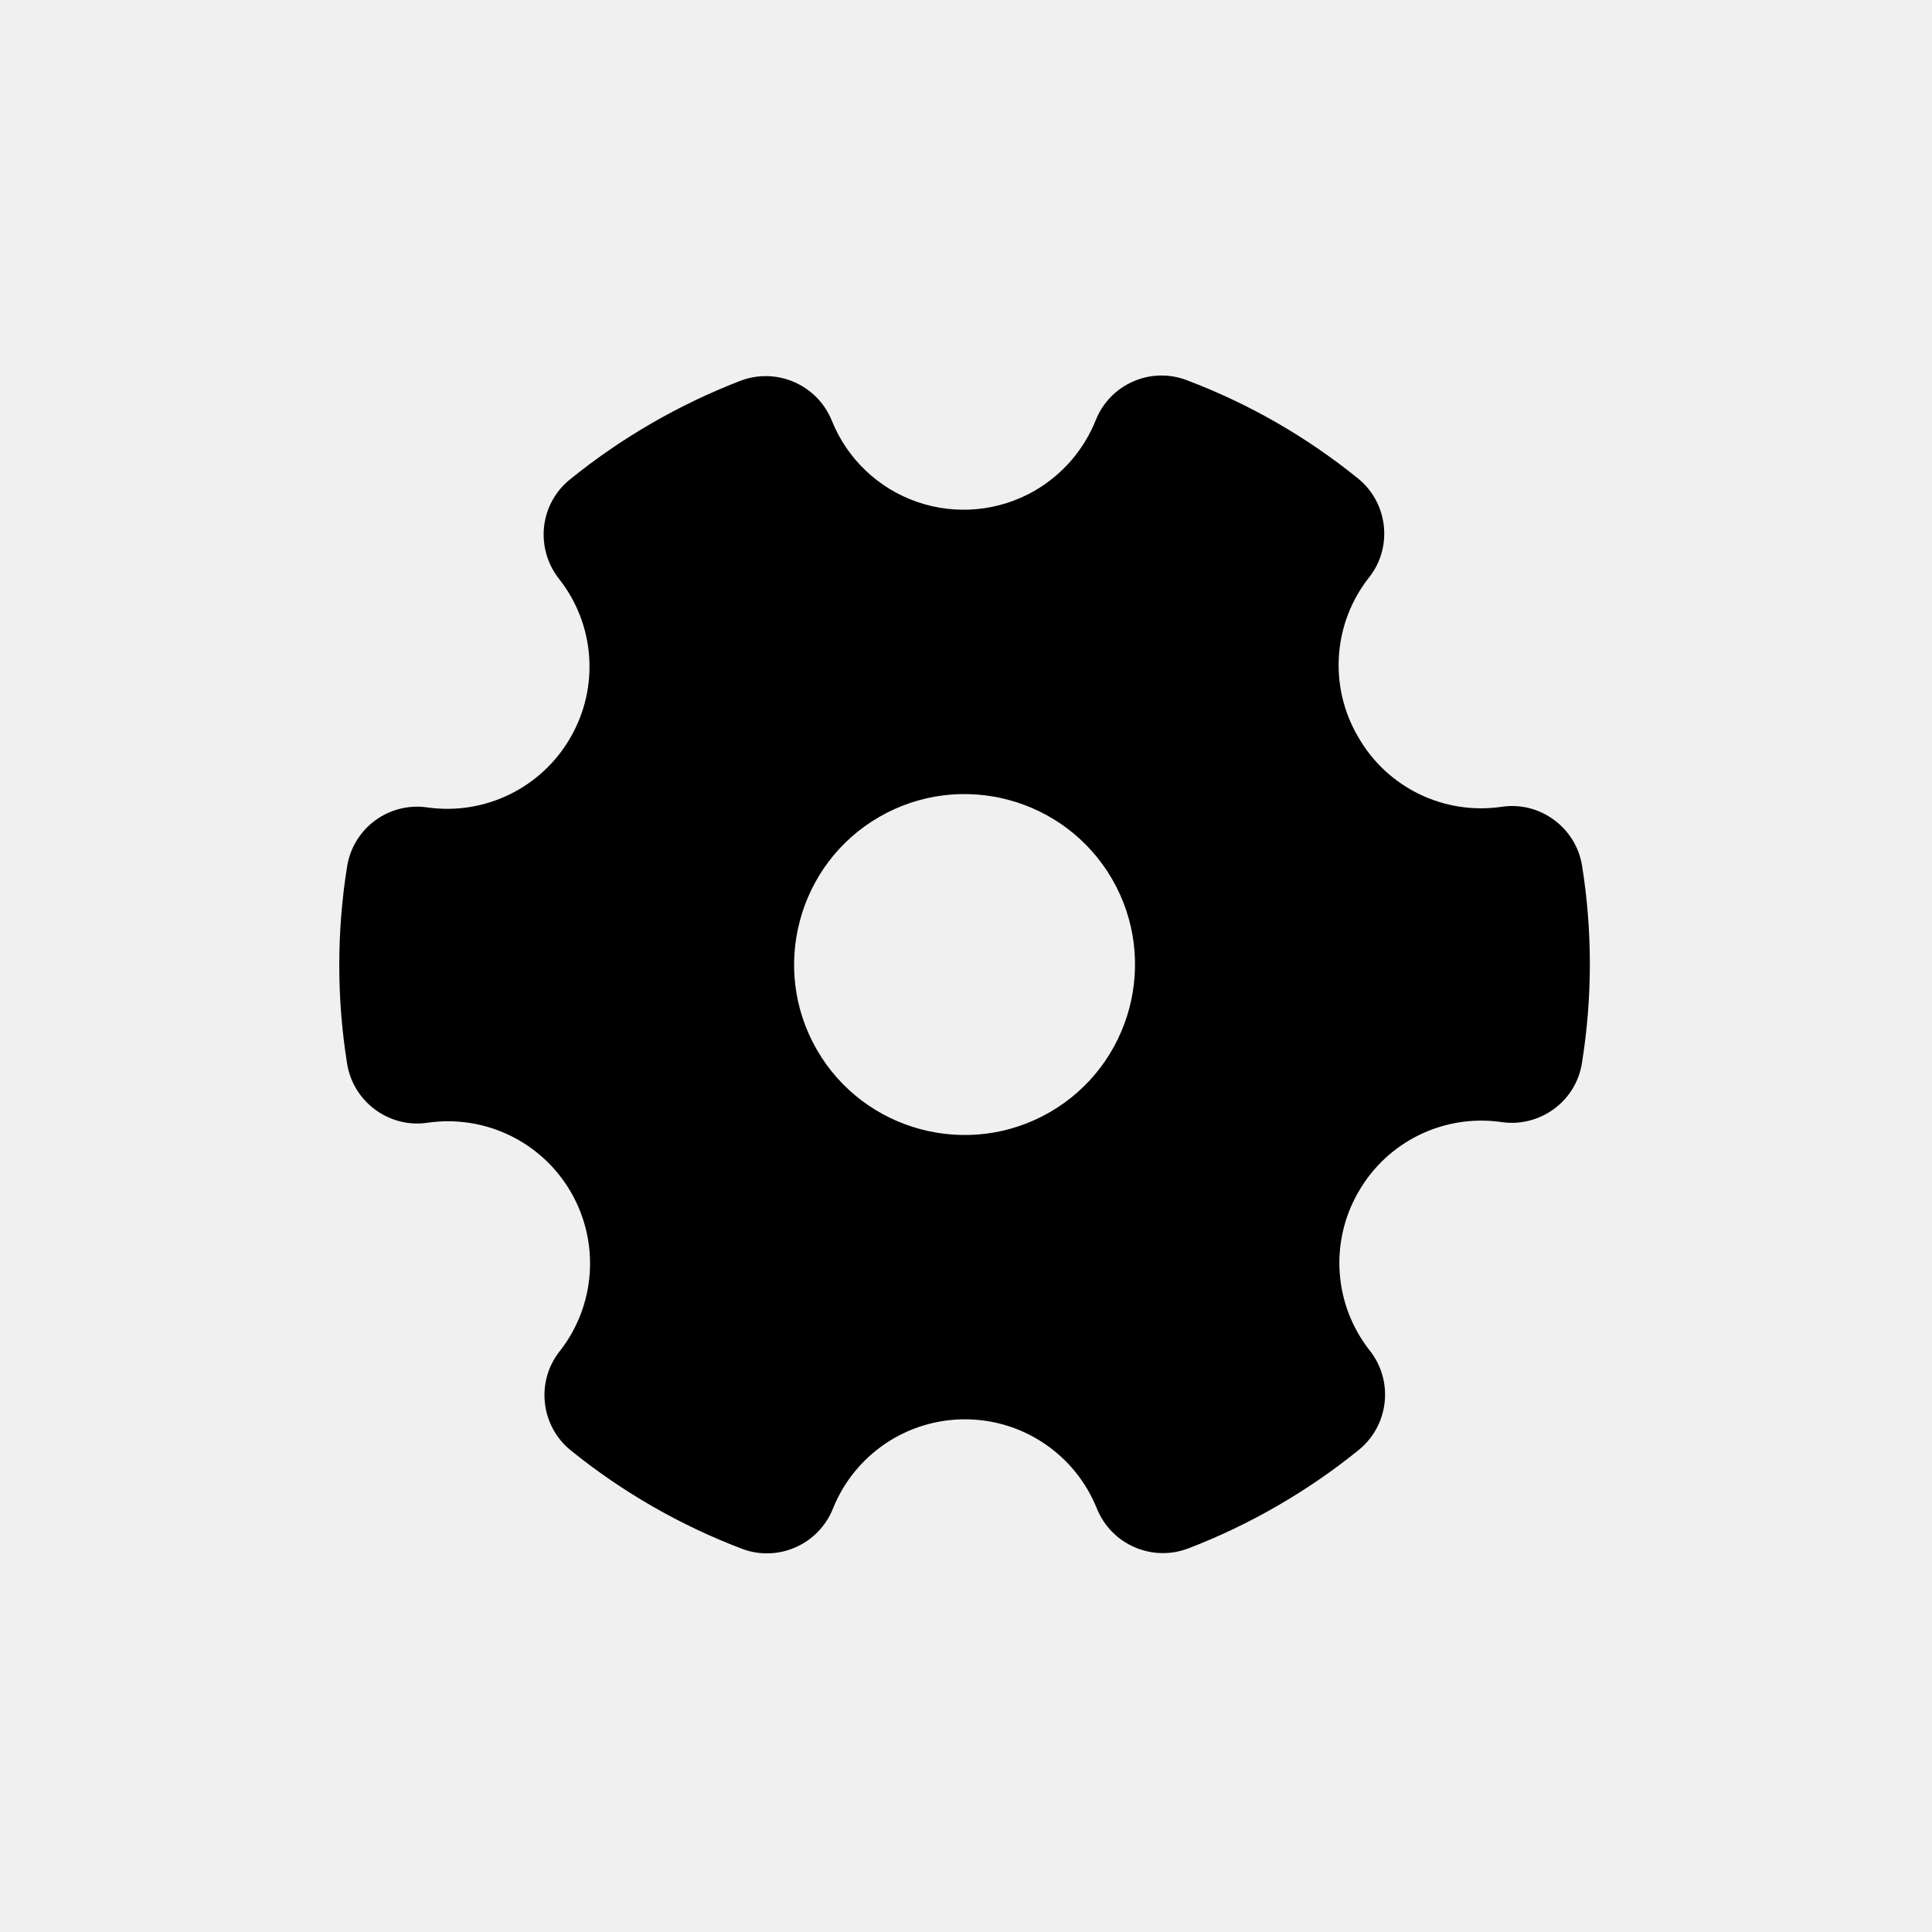
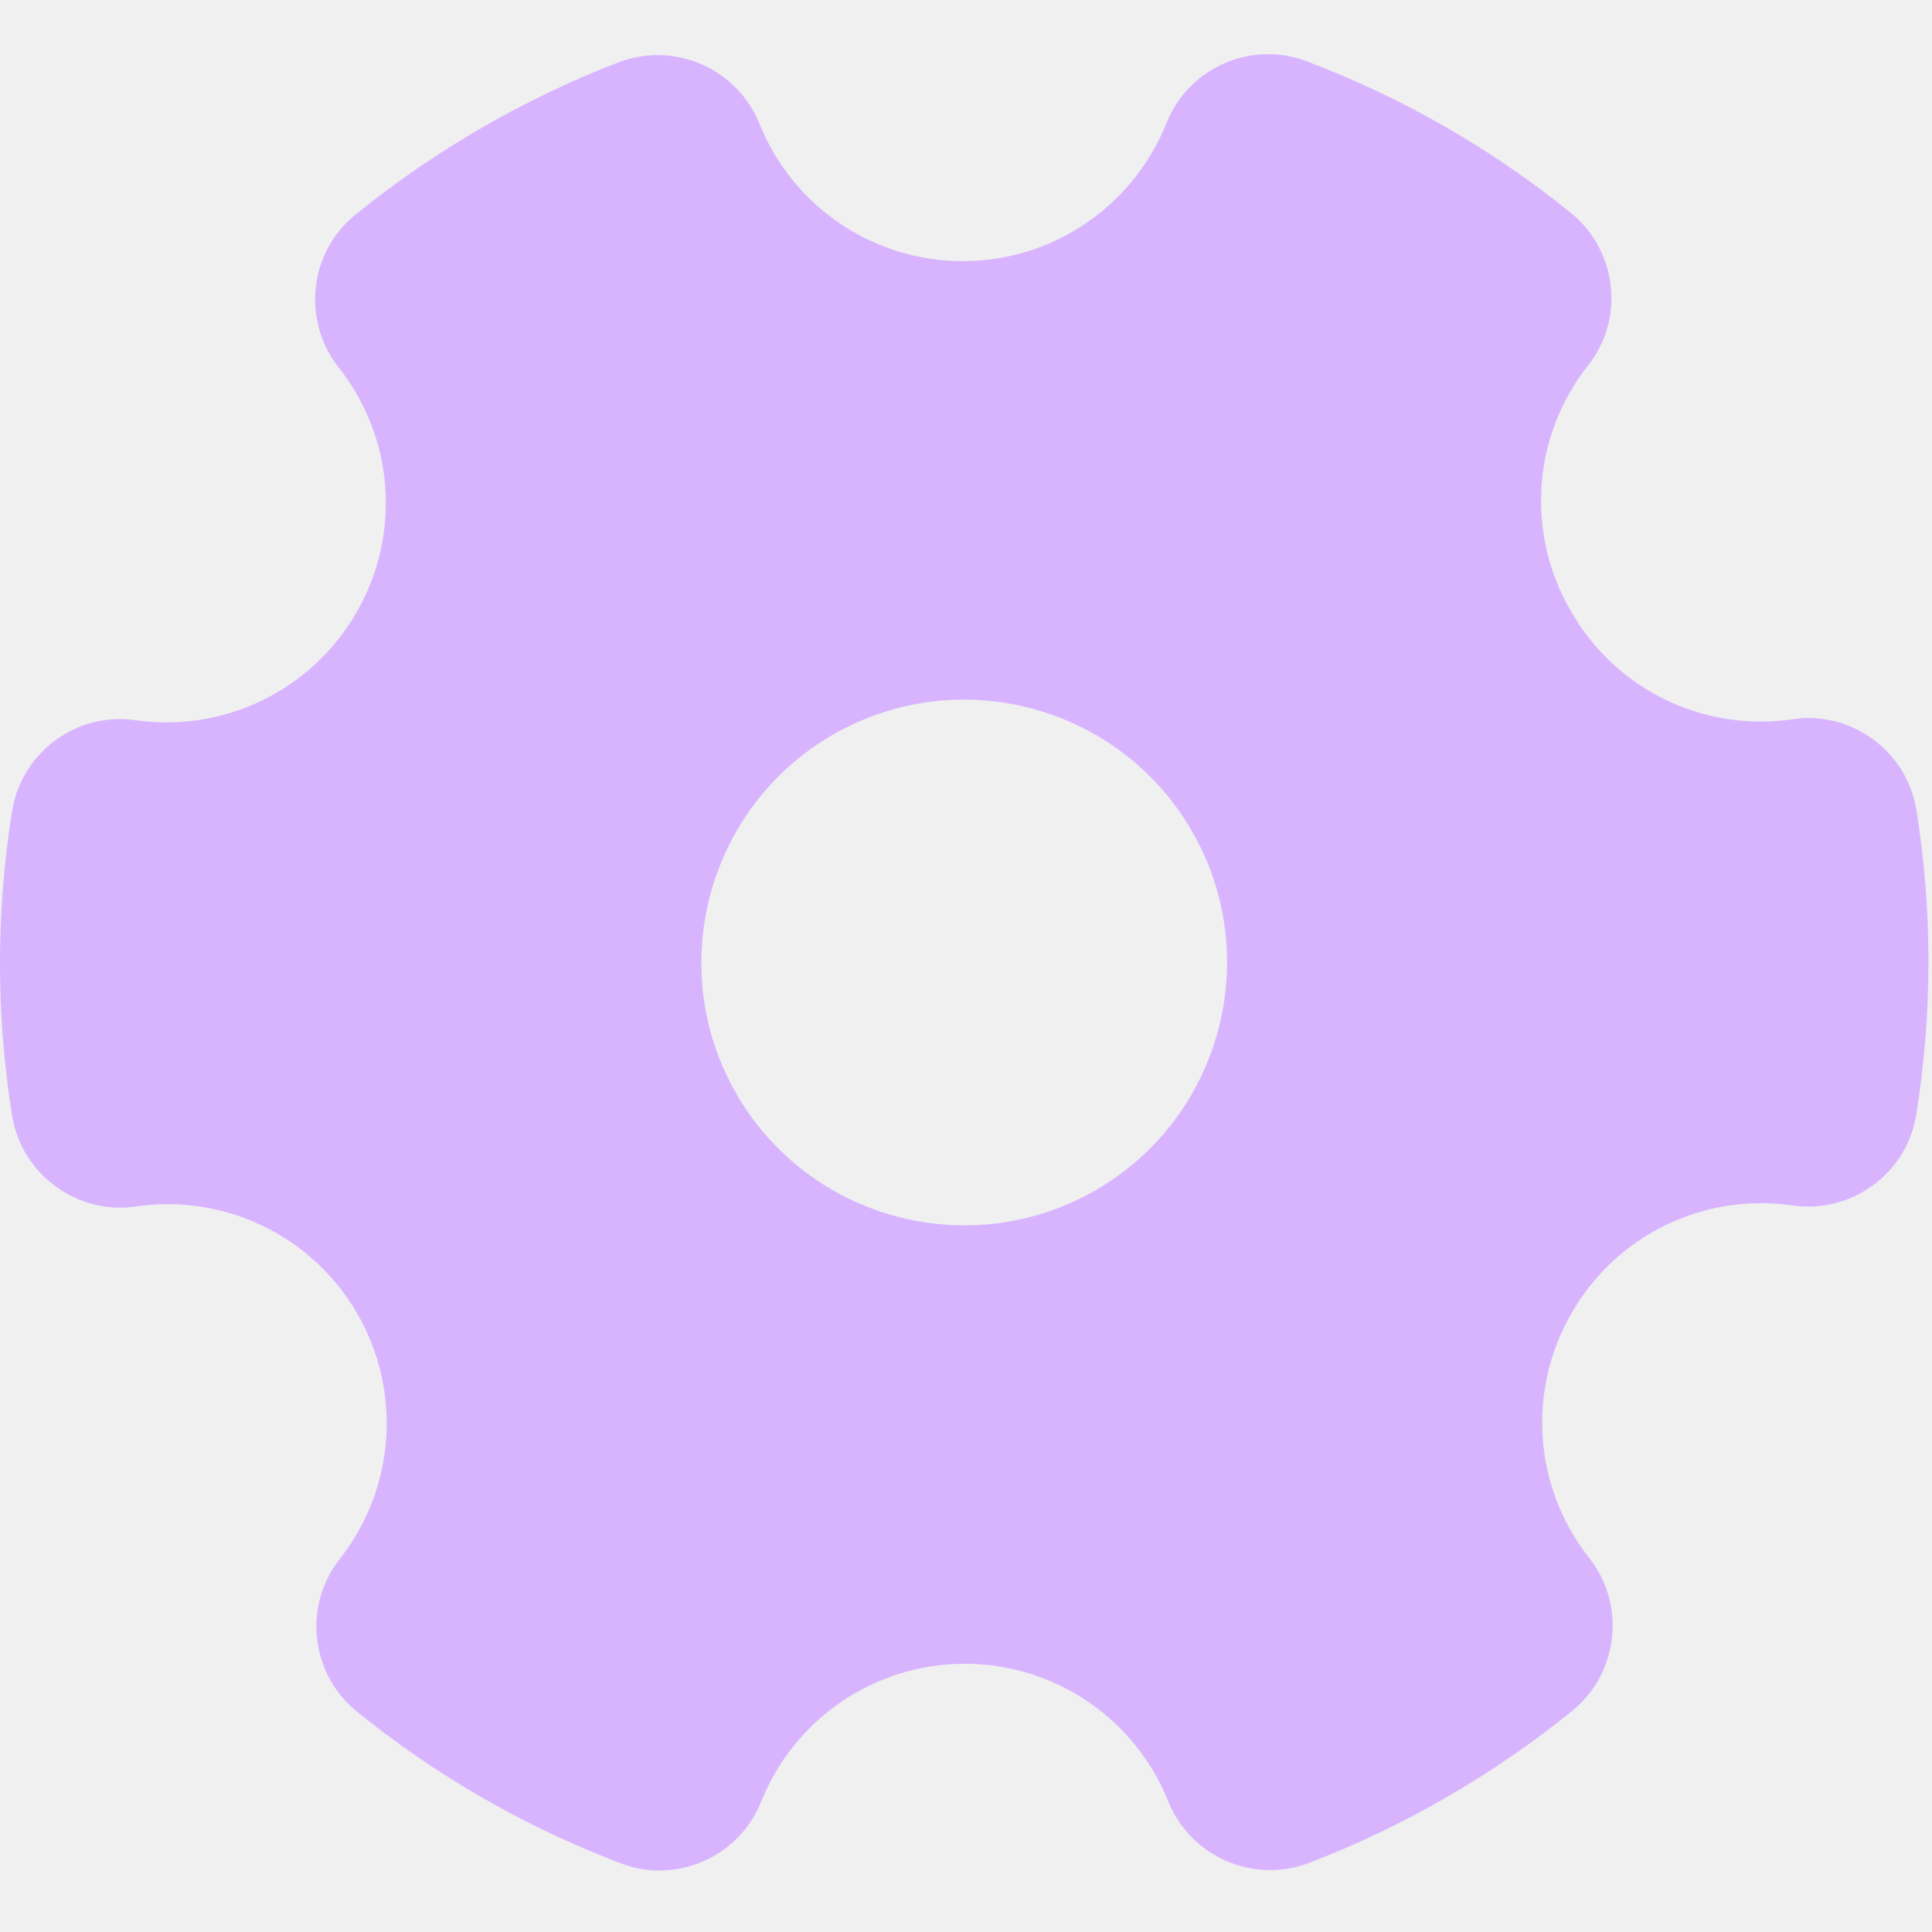
- <svg xmlns="http://www.w3.org/2000/svg" xmlns:xlink="http://www.w3.org/1999/xlink" width="330" height="330" viewBox="0 0 330 330" fill="none">
+ <svg xmlns="http://www.w3.org/2000/svg" xmlns:xlink="http://www.w3.org/1999/xlink" width="214" height="214" viewBox="0 0 214 214" fill="none">
  <defs>
-     <rect id="path_0" x="0" y="0" width="233" height="233" />
+     <rect id="path_0" x="0" y="0" width="214" height="214" />
  </defs>
-   <g opacity="1" transform="translate(48.25589 48.25589)  rotate(45 116.5 116.5)">
+   <g opacity="1" transform="translate(0 0)  rotate(0 107 107)">
    <mask id="bg-mask-0" fill="white">
      <use xlink:href="#path_0" />
    </mask>
    <g mask="url(#bg-mask-0)">
-       <path id="分组 1" fill-rule="evenodd" style="fill:#000000" transform="translate(9.68032 15.88906)  rotate(-45 106.8047 100.595)" opacity="1" d="M39.49 61.83C34.54 70.45 24.84 75.18 15 73.77C8.47 72.84 2.39 77.32 1.34 83.84C-0.45 95.01 -0.45 106.4 1.34 117.57C2.39 124.08 8.53 128.59 15.03 127.64C24.87 126.19 34.6 130.89 39.57 139.5C44.55 148.11 43.78 158.89 37.62 166.7C33.55 171.85 34.4 179.43 39.52 183.58C48.32 190.7 58.19 196.38 68.77 200.4C71.75 201.54 75.07 201.44 77.98 200.13C80.88 198.84 83.16 196.47 84.33 193.52C88.03 184.32 96.94 178.29 106.85 178.29C116.76 178.28 125.68 184.3 129.39 193.5C131.86 199.67 138.84 202.72 145.05 200.33C150.28 198.32 155.35 195.9 160.2 193.09C165.08 190.28 169.74 187.08 174.12 183.53C179.29 179.34 180.14 171.77 176.01 166.54C169.88 158.76 169.11 148.02 174.08 139.45C179 130.83 188.7 126.1 198.52 127.52C201.66 127.98 204.85 127.19 207.42 125.32C210.01 123.46 211.75 120.63 212.25 117.47C214.05 106.3 214.06 94.91 212.28 83.74C211.24 77.23 205.1 72.71 198.6 73.66C188.75 75.13 179.01 70.42 174.06 61.78L173.99 61.66C168.97 53.06 169.74 42.26 175.92 34.46C179.99 29.3 179.13 21.73 174 17.58C165.2 10.46 155.33 4.79 144.74 0.79C138.57 -1.55 131.65 1.49 129.21 7.63C127.17 12.71 123.5 16.95 118.76 19.69C112.68 23.19 105.37 23.89 98.73 21.6C92.09 19.31 86.77 14.26 84.14 7.74C81.66 1.57 74.68 -1.47 68.47 0.92C57.95 4.99 48.12 10.68 39.36 17.79C36.87 19.81 35.29 22.73 34.97 25.92C34.65 29.08 35.56 32.24 37.53 34.73C43.68 42.51 44.45 53.25 39.49 61.83Z M132.023 86.052C123.993 72.141 106.153 67.362 92.243 75.391C78.333 83.412 73.553 101.282 81.583 115.182C89.613 129.082 107.453 133.862 121.363 125.832C135.273 117.802 140.053 99.972 132.023 86.052Z " />
+       <path id="分组 1" fill-rule="evenodd" style="fill:#D8B4FE" transform="translate(0 6)  rotate(0 106.8047 100.595)" opacity="1" d="M39.49 61.83C34.54 70.45 24.84 75.18 15 73.77C8.47 72.84 2.39 77.32 1.34 83.84C-0.45 95.01 -0.45 106.4 1.34 117.57C2.39 124.08 8.53 128.59 15.03 127.64C24.87 126.19 34.6 130.89 39.57 139.5C44.55 148.11 43.78 158.89 37.62 166.7C33.55 171.85 34.4 179.43 39.52 183.58C48.32 190.7 58.19 196.38 68.77 200.4C71.75 201.54 75.07 201.44 77.98 200.13C80.88 198.84 83.16 196.47 84.33 193.52C88.03 184.32 96.94 178.29 106.85 178.29C116.76 178.28 125.68 184.3 129.39 193.5C131.86 199.67 138.84 202.72 145.05 200.33C150.28 198.32 155.35 195.9 160.2 193.09C165.08 190.28 169.74 187.08 174.12 183.53C179.29 179.34 180.14 171.77 176.01 166.54C169.88 158.76 169.11 148.02 174.08 139.45C179 130.83 188.7 126.1 198.52 127.52C201.66 127.98 204.85 127.19 207.42 125.32C210.01 123.46 211.75 120.63 212.25 117.47C214.05 106.3 214.06 94.91 212.28 83.74C211.24 77.23 205.1 72.71 198.6 73.66C188.75 75.13 179.01 70.42 174.06 61.78L173.99 61.66C168.97 53.06 169.74 42.26 175.92 34.46C179.99 29.3 179.13 21.73 174 17.58C165.2 10.46 155.33 4.79 144.74 0.79C138.57 -1.55 131.65 1.49 129.21 7.63C127.17 12.71 123.5 16.95 118.76 19.69C112.68 23.19 105.37 23.89 98.73 21.6C92.09 19.31 86.77 14.26 84.14 7.74C81.66 1.57 74.68 -1.47 68.47 0.92C57.95 4.99 48.12 10.68 39.36 17.79C36.87 19.81 35.29 22.73 34.97 25.92C34.65 29.08 35.56 32.24 37.53 34.73C43.68 42.51 44.45 53.25 39.49 61.83Z M132.023 86.052C123.993 72.141 106.153 67.362 92.243 75.391C78.333 83.412 73.553 101.282 81.583 115.182C89.613 129.082 107.453 133.862 121.363 125.832C135.273 117.802 140.053 99.972 132.023 86.052Z " />
    </g>
  </g>
</svg>
